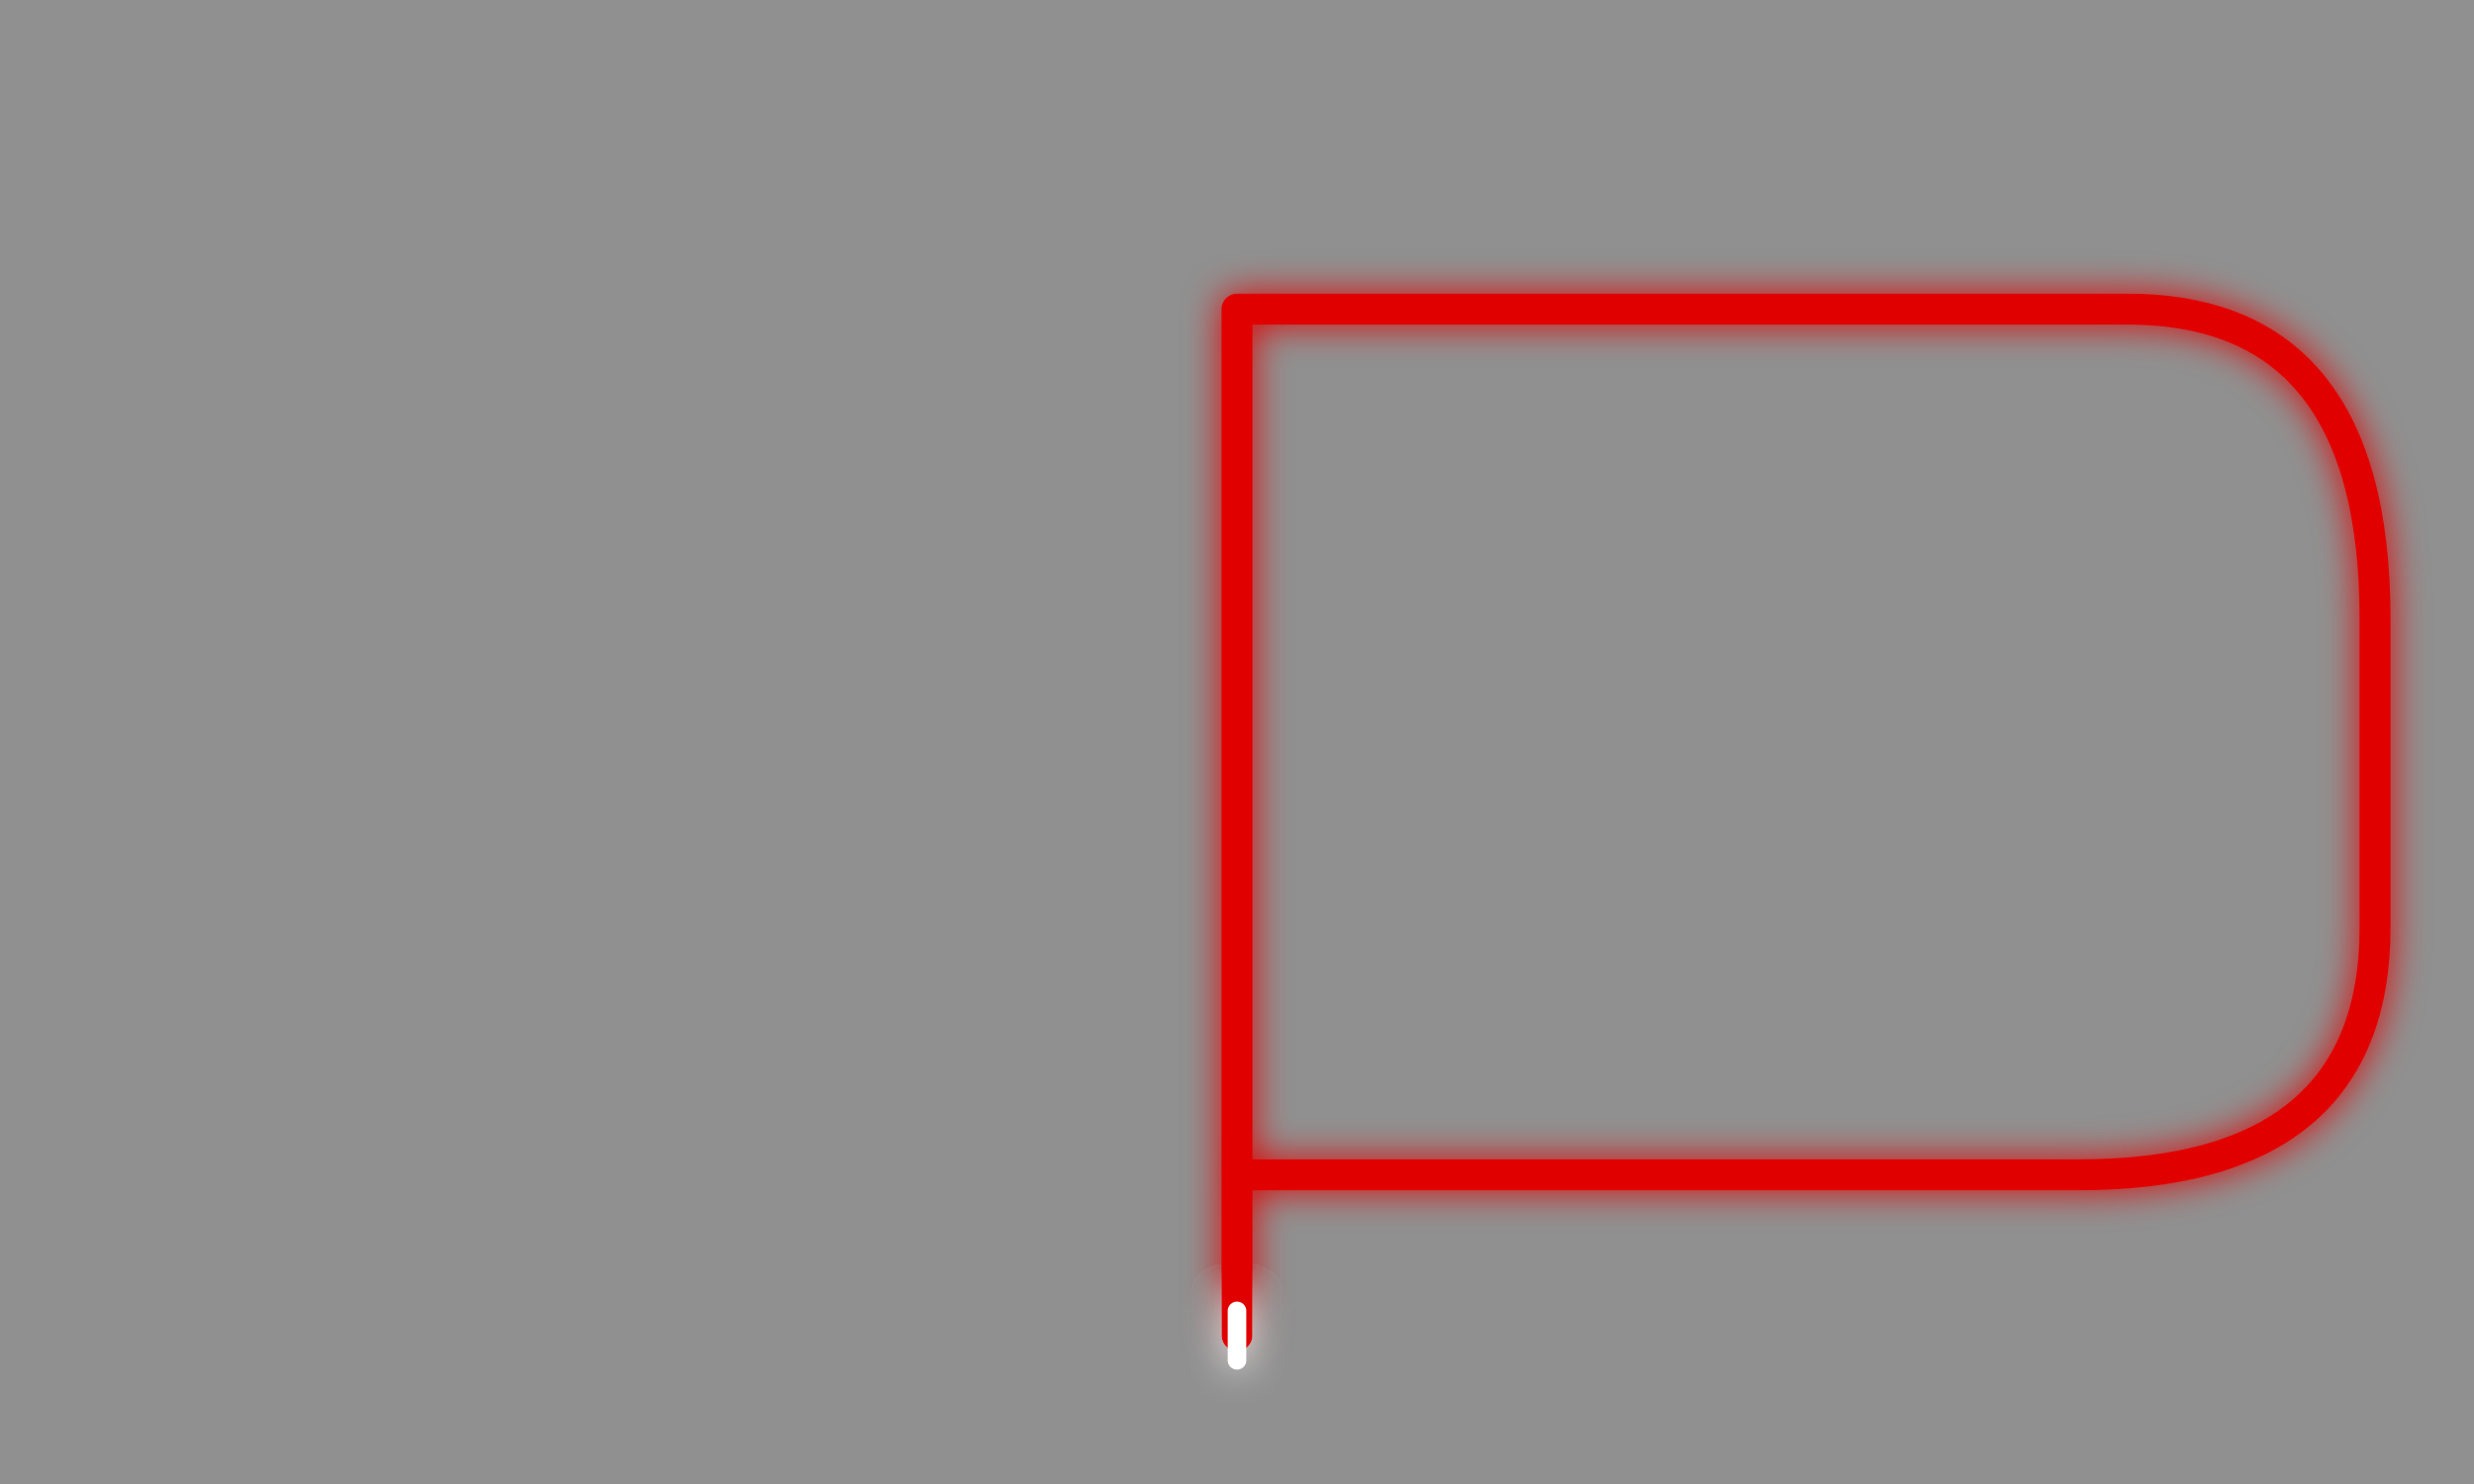
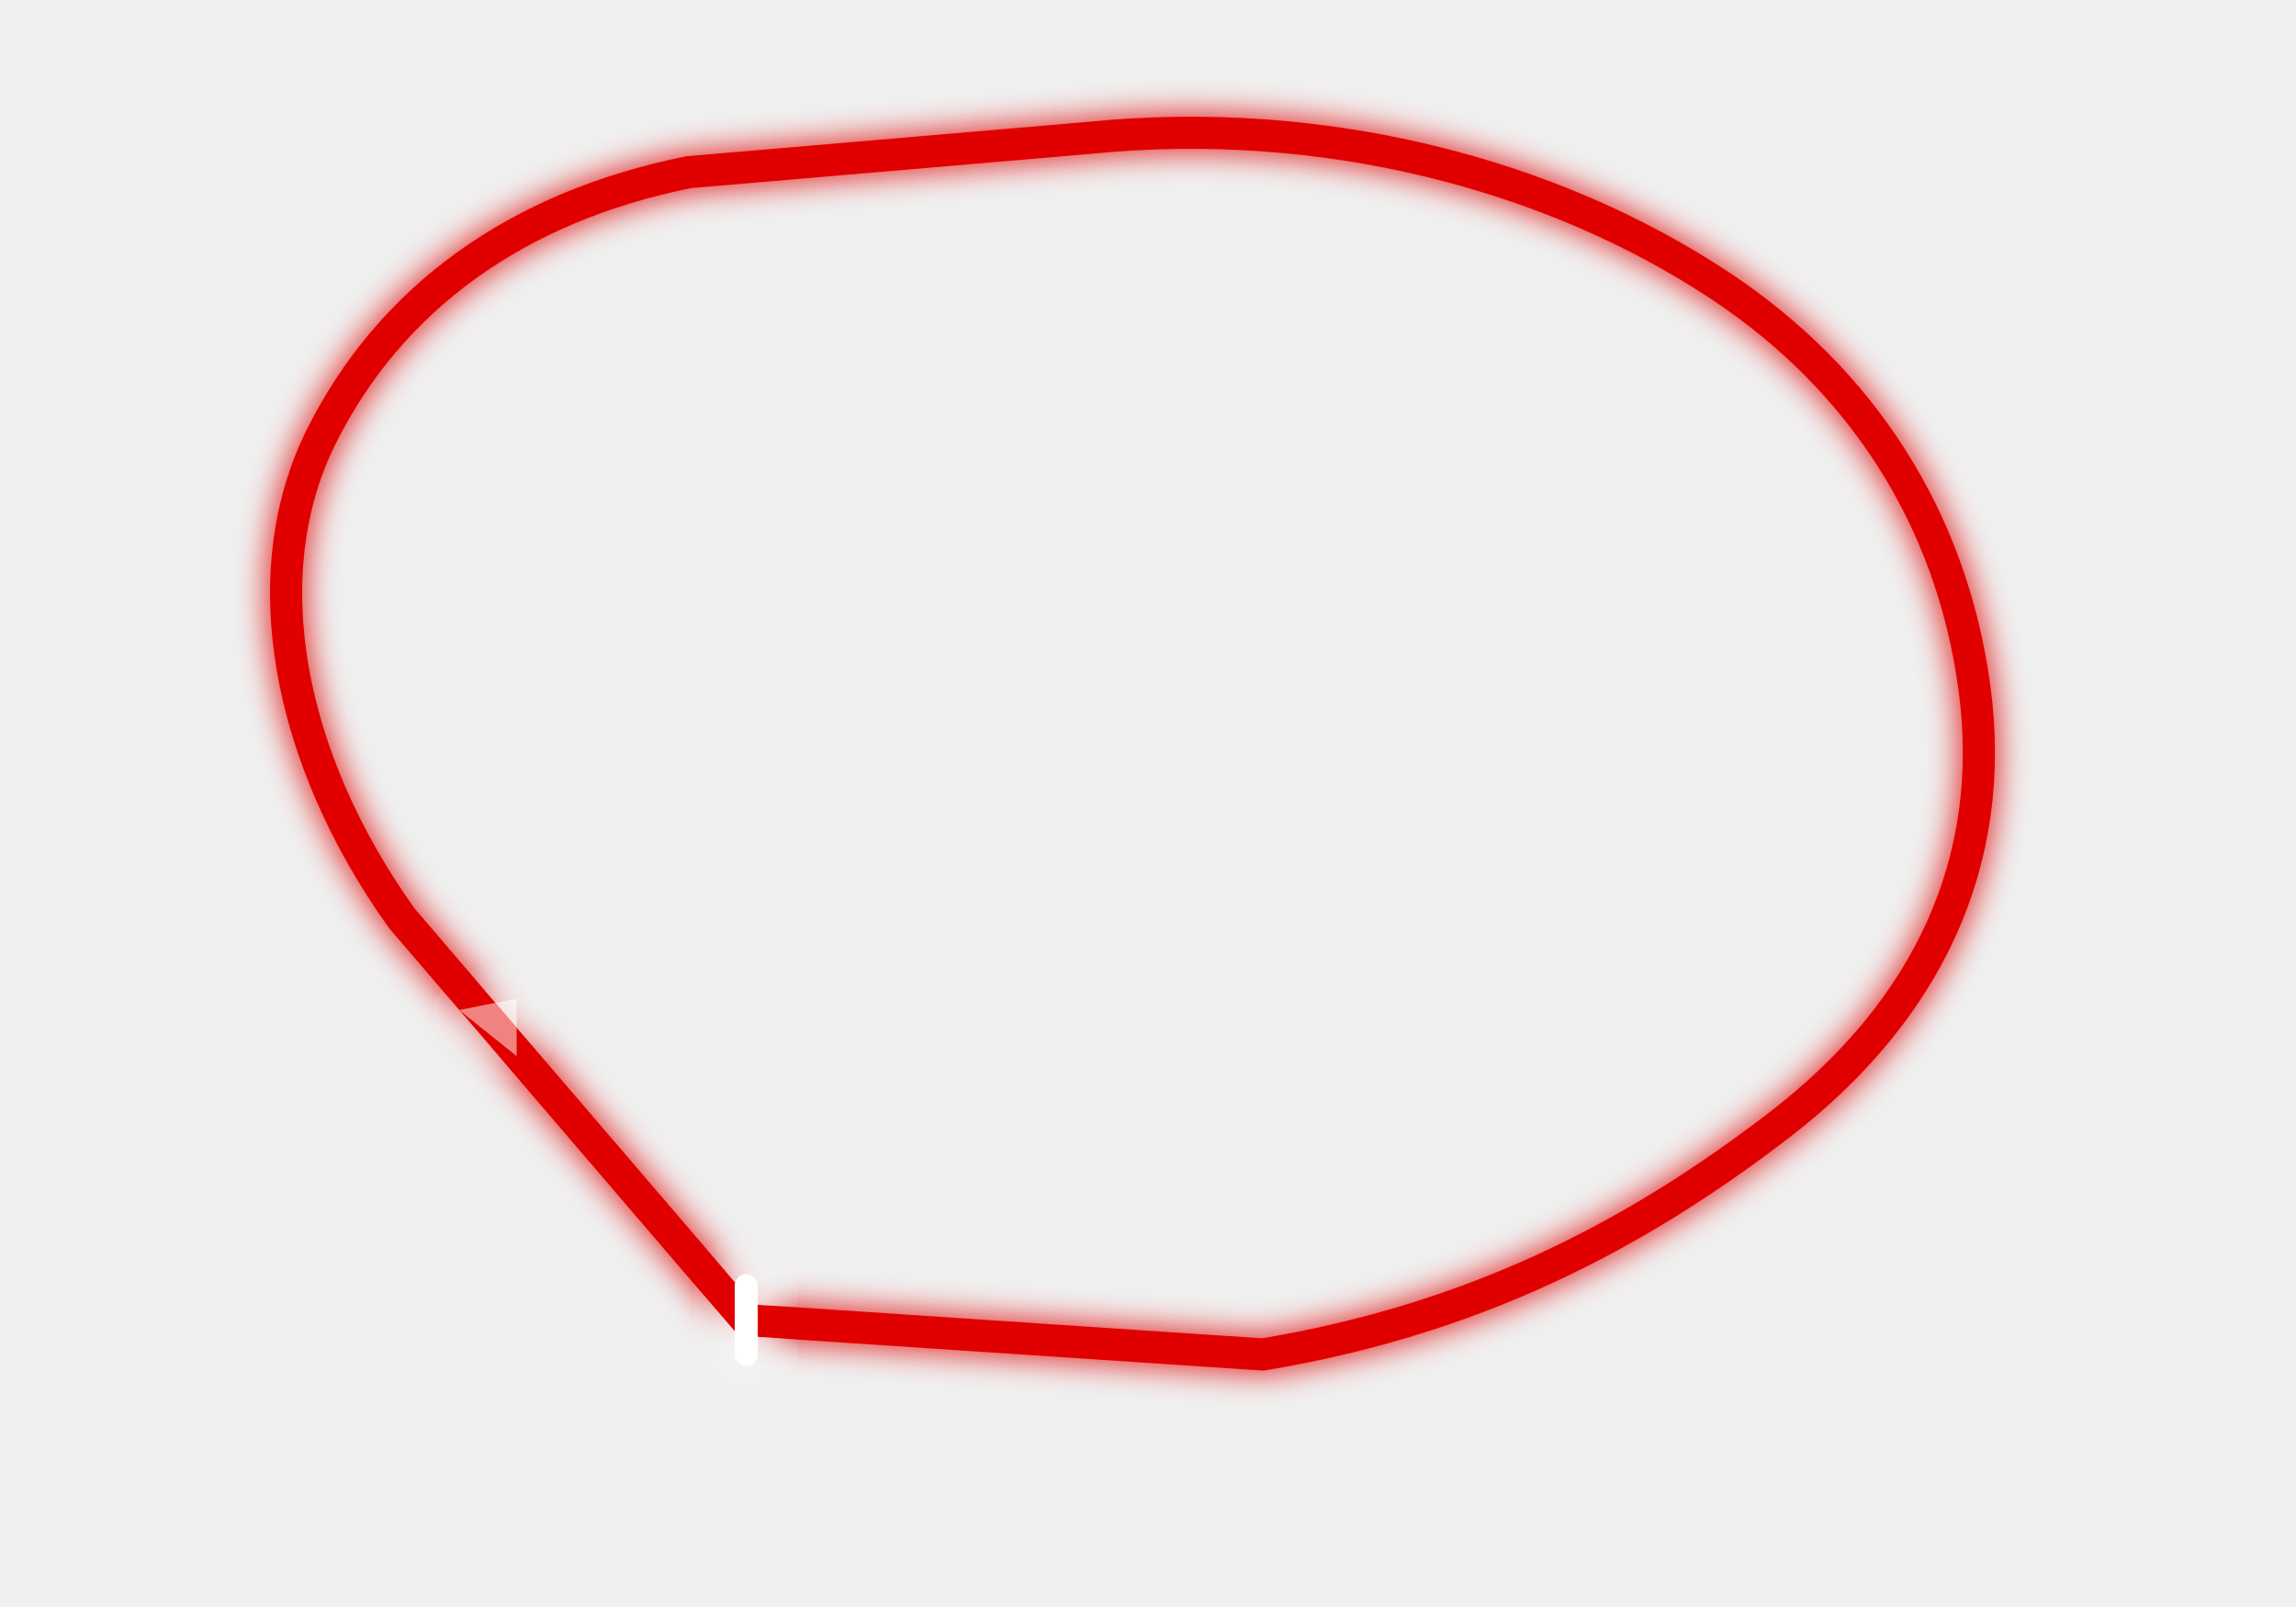
- <svg xmlns="http://www.w3.org/2000/svg" viewBox="0 0 200 120">
+ <svg xmlns="http://www.w3.org/2000/svg" viewBox="0 0 200 140">
  <defs>
-     <filter id="glow-austria" x="-20%" y="-20%" width="140%" height="140%">
-       <feGaussianBlur stdDeviation="1.5" result="blur" />
+     <filter id="gl" x="-20%" y="-20%" width="140%" height="140%">
+       <feGaussianBlur stdDeviation="1.5" result="b" />
      <feMerge>
-         <feMergeNode in="blur" />
+         <feMergeNode in="b" />
        <feMergeNode in="SourceGraphic" />
      </feMerge>
    </filter>
  </defs>
-   <rect width="200" height="120" fill="rgba(0,0,0,0.4)" />
-   <g filter="url(#glow-austria)">
-     <path d="M 100 108              L 100 25              L 172 25              Q 192 25 192 50              L 192 75              Q 192 95 168 95              L 100 95              Z" fill="none" stroke="#E10600" stroke-width="2.5" stroke-linejoin="round" stroke-linecap="round" />
-     <line x1="100" y1="106" x2="100" y2="110" stroke="#fff" stroke-width="1.5" stroke-linecap="round" />
+   <g filter="url(#gl)">
+     <path d="M 65 115 L 35 80 C 25 66 22 50 28 38 C 34 26 45 18 60 15 L 95 12 C 115 10 135 15 150 25 C 162 33 170 45 172 60 C 174 75 168 88 155 98 C 142 108 128 115 110 118 L 65 115 Z" fill="none" stroke="#E10600" stroke-width="2.8" stroke-linejoin="round" stroke-linecap="round" />
+     <line x1="65" y1="112" x2="65" y2="118" stroke="#fff" stroke-width="2" stroke-linecap="round" />
+     <polygon points="45,92 40,88 45,87" fill="#fff" opacity=".5" />
  </g>
</svg>
